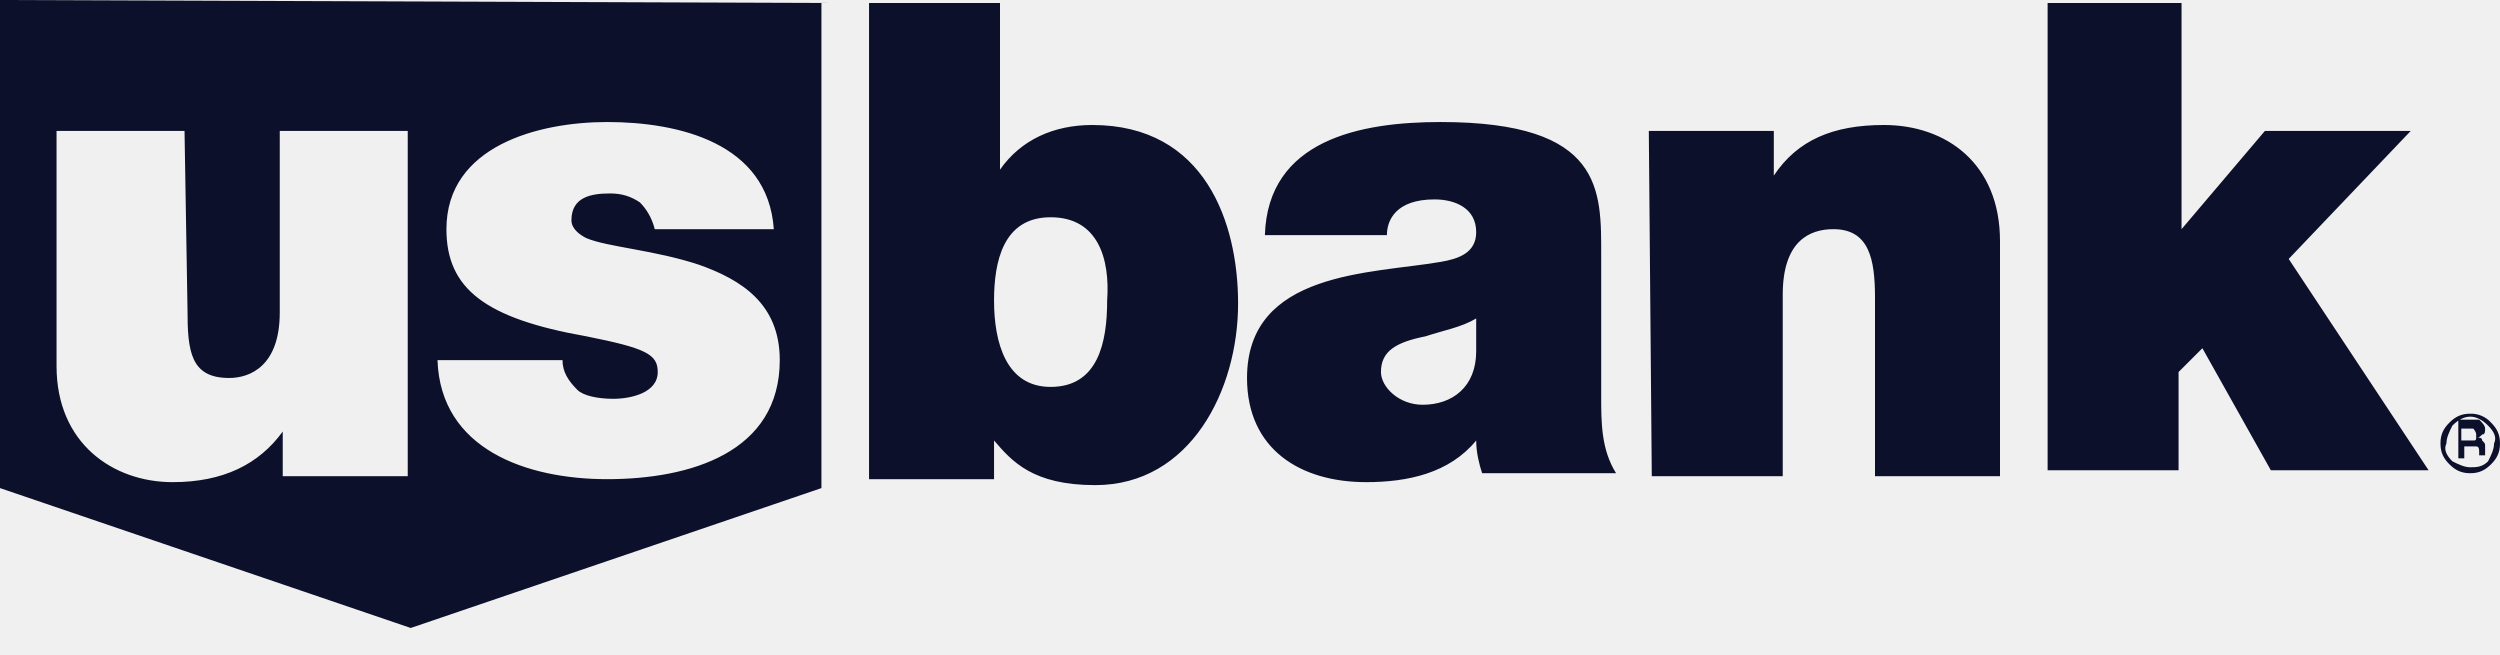
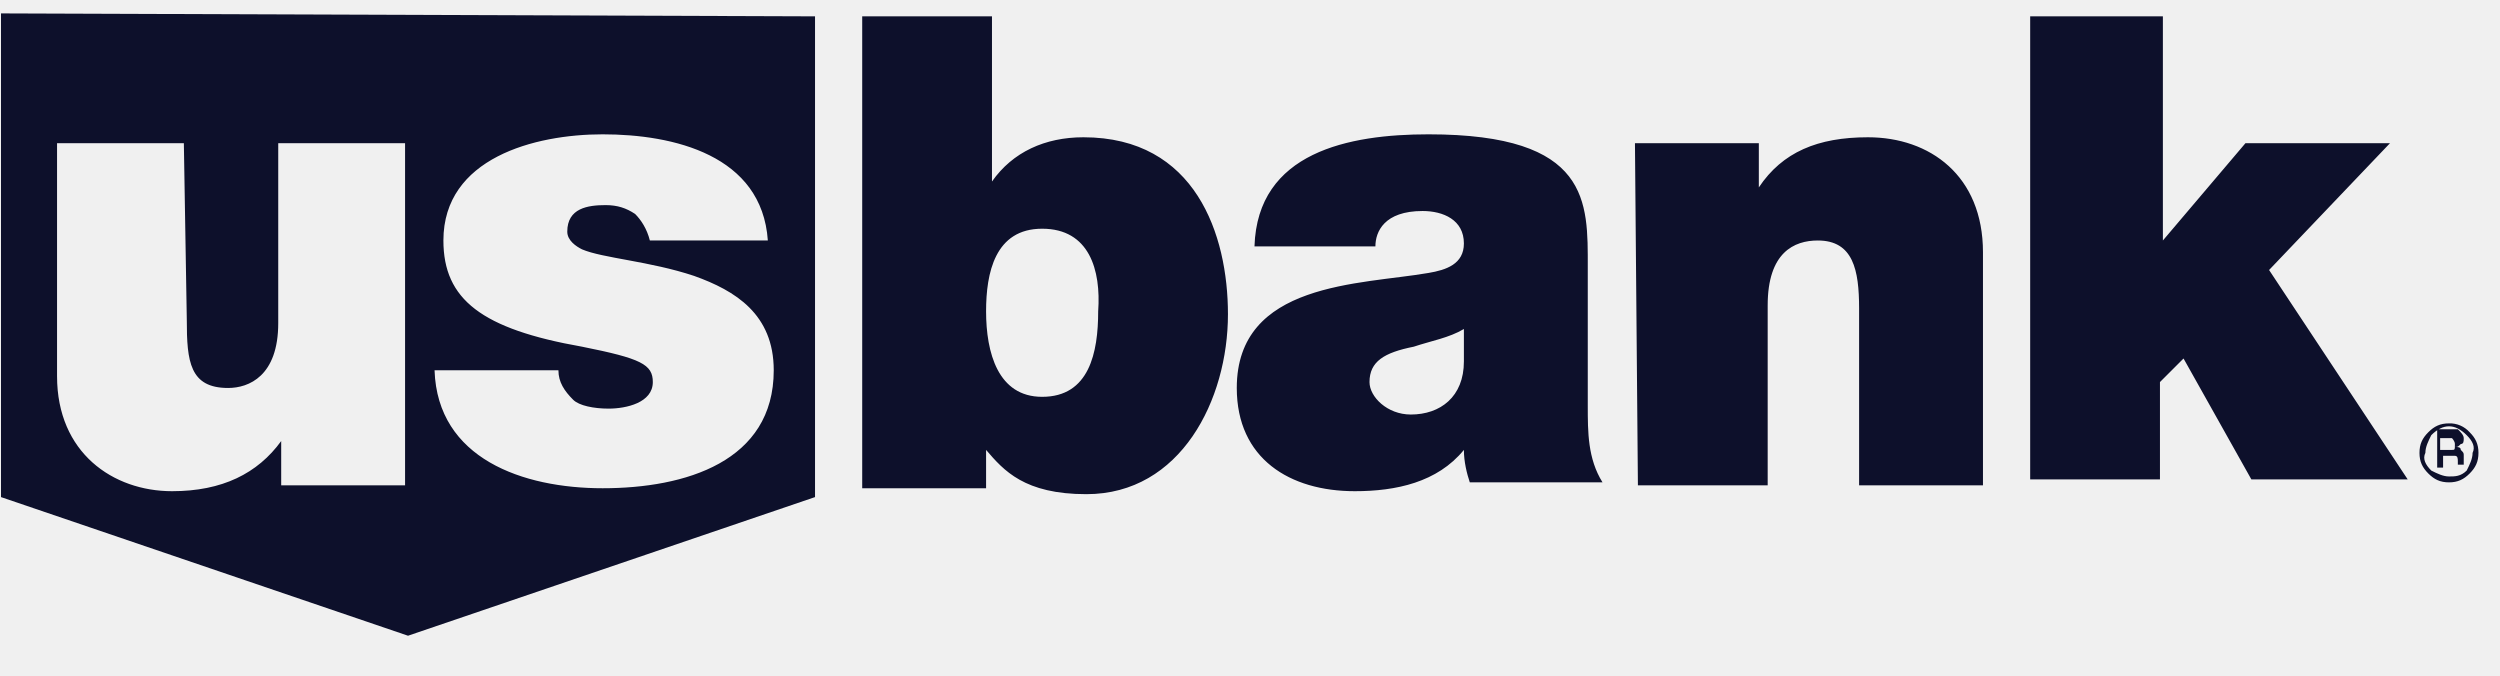
- <svg xmlns="http://www.w3.org/2000/svg" fill="#0d102b" viewBox="0 0 84 22">
-   <path d="M27.6.1v16.3l-13.8 4.7L0 16.4V0l27.6.1zM6.2 4.4H1.9v7.9c0 2.6 1.9 3.9 3.9 3.9 1.7 0 2.9-.6 3.7-1.7V16h4.2V4.4H9.4v6.1c0 1.8-1 2.2-1.7 2.2-1.3 0-1.4-.9-1.4-2.3l-.1-6zm14.2-.3c-2.3 0-5.4.8-5.4 3.6 0 2 1.3 3 4.7 3.6 2 .4 2.4.6 2.4 1.2 0 .7-.9.9-1.5.9-.5 0-1-.1-1.2-.3-.3-.3-.5-.6-.5-1h-4.2c.1 3 3 4 5.7 4 2.8 0 5.8-.9 5.8-4 0-1.9-1.3-2.7-2.7-3.2-1.5-.5-3.1-.6-3.8-.9-.2-.1-.5-.3-.5-.6 0-.8.7-.9 1.3-.9.4 0 .7.1 1 .3.2.2.4.5.5.9h4c-.2-2.9-3.2-3.6-5.6-3.6zm14.9 3.2c-1.6 0-1.9 1.5-1.9 2.8 0 1.4.4 2.9 1.9 2.9 1.6 0 1.9-1.5 1.9-2.9.1-1.4-.3-2.8-1.9-2.8M29.2.1h4.4v5.6c.7-1 1.8-1.5 3.1-1.5 3.8 0 4.9 3.3 4.9 6 0 2.9-1.6 6.1-4.8 6.1-2.1 0-2.8-.8-3.4-1.5v1.3h-4.2V.1m20.4 10.6c-.5.3-1.1.4-1.7.6-1 .2-1.5.5-1.5 1.2 0 .5.6 1.1 1.4 1.1 1 0 1.8-.6 1.8-1.8v-1.1zm4.2 2.6c0 .9 0 1.8.5 2.6h-4.5c-.1-.3-.2-.7-.2-1.1-.9 1.1-2.3 1.4-3.7 1.4-2.2 0-4-1.1-4-3.5 0-3.6 4.2-3.5 6.5-3.9.6-.1 1.2-.3 1.2-1 0-.8-.7-1.1-1.4-1.1-1.3 0-1.6.7-1.6 1.2h-4.1c.1-3.2 3.2-3.8 5.9-3.8 5.5 0 5.4 2.3 5.4 4.5v4.7zm1.6-8.9h4.2v1.5c.8-1.2 2-1.7 3.7-1.7 2.1 0 3.9 1.3 3.9 3.9V16H63v-6c0-1.3-.2-2.3-1.4-2.3-.8 0-1.7.4-1.7 2.2V16h-4.4l-.1-11.6M68.9.1h4.4v7.6l2.8-3.3H81l-4.1 4.3 4.7 7.1h-5.3L74 11.7l-.8.8v3.3h-4.4V.1m13.8 15.3h.2V15h.4c.1 0 .1.1.1.2v.1h.2V15c0-.1 0-.1-.1-.2 0-.1-.1-.1-.2-.1.1 0 .1 0 .2-.1.1 0 .1-.1.1-.2s-.1-.2-.2-.3h-.7v1.3zm.5-.6h-.4v-.4h.4s.1.1.1.2c0 .2 0 .2-.1.2zm.6-.6a.9.9 0 00-.7-.3c-.3 0-.5.1-.7.3-.2.2-.3.4-.3.7 0 .3.1.5.3.7.2.2.4.3.7.3.3 0 .5-.1.7-.3.2-.2.3-.4.3-.7 0-.3-.1-.5-.3-.7zm-.1.1c.2.2.3.4.2.6 0 .2-.1.4-.2.6-.2.2-.4.2-.6.2s-.4-.1-.6-.2c-.2-.2-.3-.4-.2-.6 0-.2.1-.4.2-.6.2-.2.4-.3.6-.3.2 0 .4.1.6.3z" />
+ <svg xmlns="http://www.w3.org/2000/svg" viewBox="0 0 111 30" fill="none">
+   <g clip-path="url(#clip0_6108_51327)">
+     <path d="M36.187 0.726V22.071L18.116 28.226L0.044 22.071V0.595L36.187 0.726ZM8.163 6.357H2.533V16.702C2.533 20.107 5.021 21.809 7.64 21.809C9.866 21.809 11.437 21.024 12.485 19.583V21.548H17.985V6.357H12.354V14.345C12.354 16.702 11.044 17.226 10.128 17.226C8.425 17.226 8.294 16.048 8.294 14.214L8.163 6.357ZM26.759 5.964C23.747 5.964 19.687 7.012 19.687 10.678C19.687 13.298 21.39 14.607 25.842 15.393C28.461 15.917 28.985 16.178 28.985 16.964C28.985 17.881 27.806 18.143 27.021 18.143C26.366 18.143 25.711 18.012 25.449 17.75C25.056 17.357 24.794 16.964 24.794 16.441H19.294C19.425 20.369 23.223 21.678 26.759 21.678C30.425 21.678 34.354 20.5 34.354 16.441C34.354 13.952 32.652 12.905 30.818 12.25C28.854 11.595 26.759 11.464 25.842 11.071C25.58 10.941 25.187 10.678 25.187 10.286C25.187 9.238 26.104 9.107 26.89 9.107C27.413 9.107 27.806 9.238 28.199 9.5C28.461 9.762 28.723 10.155 28.854 10.678H34.092C33.83 6.881 29.902 5.964 26.759 5.964ZM46.271 10.155C44.175 10.155 43.782 12.119 43.782 13.821C43.782 15.655 44.306 17.619 46.271 17.619C48.366 17.619 48.759 15.655 48.759 13.821C48.89 11.988 48.366 10.155 46.271 10.155ZM38.282 0.726H44.044V8.059C44.961 6.75 46.402 6.095 48.104 6.095C53.08 6.095 54.521 10.417 54.521 13.952C54.521 17.75 52.425 21.941 48.235 21.941C45.485 21.941 44.568 20.893 43.782 19.976V21.678H38.282V0.726ZM64.997 14.607C64.342 15 63.556 15.131 62.771 15.393C61.461 15.655 60.806 16.048 60.806 16.964C60.806 17.619 61.592 18.405 62.64 18.405C63.949 18.405 64.997 17.619 64.997 16.048V14.607ZM70.497 18.012C70.497 19.191 70.497 20.369 71.152 21.417H65.259C65.128 21.024 64.997 20.5 64.997 19.976C63.818 21.417 61.985 21.809 60.152 21.809C57.271 21.809 54.913 20.369 54.913 17.226C54.913 12.512 60.413 12.643 63.425 12.119C64.211 11.988 64.997 11.726 64.997 10.809C64.997 9.762 64.08 9.369 63.163 9.369C61.461 9.369 61.068 10.286 61.068 10.941H55.699C55.83 6.75 59.89 5.964 63.425 5.964C70.628 5.964 70.497 8.976 70.497 11.857V18.012ZM72.592 6.357H78.092V8.321C79.14 6.75 80.711 6.095 82.937 6.095C85.687 6.095 88.044 7.798 88.044 11.202V21.548H82.544V13.691C82.544 11.988 82.282 10.678 80.711 10.678C79.663 10.678 78.485 11.202 78.485 13.559V21.548H72.723L72.592 6.357ZM90.271 0.726H96.032V10.678L99.699 6.357H106.116L100.747 11.988L106.902 21.286H99.961L96.949 15.917L95.902 16.964V21.286H90.14V0.726H90.271ZM108.211 20.762H108.473V20.238H108.997C109.128 20.238 109.128 20.369 109.128 20.5V20.631H109.39V20.238C109.39 20.107 109.39 20.107 109.259 19.976C109.259 19.845 109.128 19.845 108.997 19.845C109.128 19.845 109.128 19.845 109.259 19.714C109.39 19.714 109.39 19.583 109.39 19.452C109.39 19.321 109.259 19.191 109.128 19.059H108.211V20.762ZM108.866 19.976H108.342V19.452H108.866C108.866 19.452 108.997 19.583 108.997 19.714C108.997 19.976 108.997 19.976 108.866 19.976ZM109.652 19.191C109.537 19.062 109.395 18.96 109.237 18.892C109.078 18.824 108.907 18.792 108.735 18.798C108.342 18.798 108.08 18.928 107.818 19.191C107.556 19.452 107.425 19.714 107.425 20.107C107.425 20.5 107.556 20.762 107.818 21.024C108.08 21.286 108.342 21.417 108.735 21.417C109.128 21.417 109.39 21.286 109.652 21.024C109.913 20.762 110.044 20.5 110.044 20.107C110.044 19.714 109.913 19.452 109.652 19.191ZM109.521 19.321C109.783 19.583 109.913 19.845 109.783 20.107C109.783 20.369 109.652 20.631 109.521 20.893C109.259 21.155 108.997 21.155 108.735 21.155C108.473 21.155 108.211 21.024 107.949 20.893C107.687 20.631 107.556 20.369 107.687 20.107C107.687 19.845 107.818 19.583 107.949 19.321C108.211 19.059 108.473 18.928 108.735 18.928C108.997 18.928 109.259 19.059 109.521 19.321Z" fill="#0D102B" />
+   </g>
+   <defs>
+     <clipPath id="clip0_6108_51327">
+       <rect width="110" height="28.809" fill="white" transform="translate(0.0444336 0.595215)" />
+     </clipPath>
+   </defs>
</svg>
